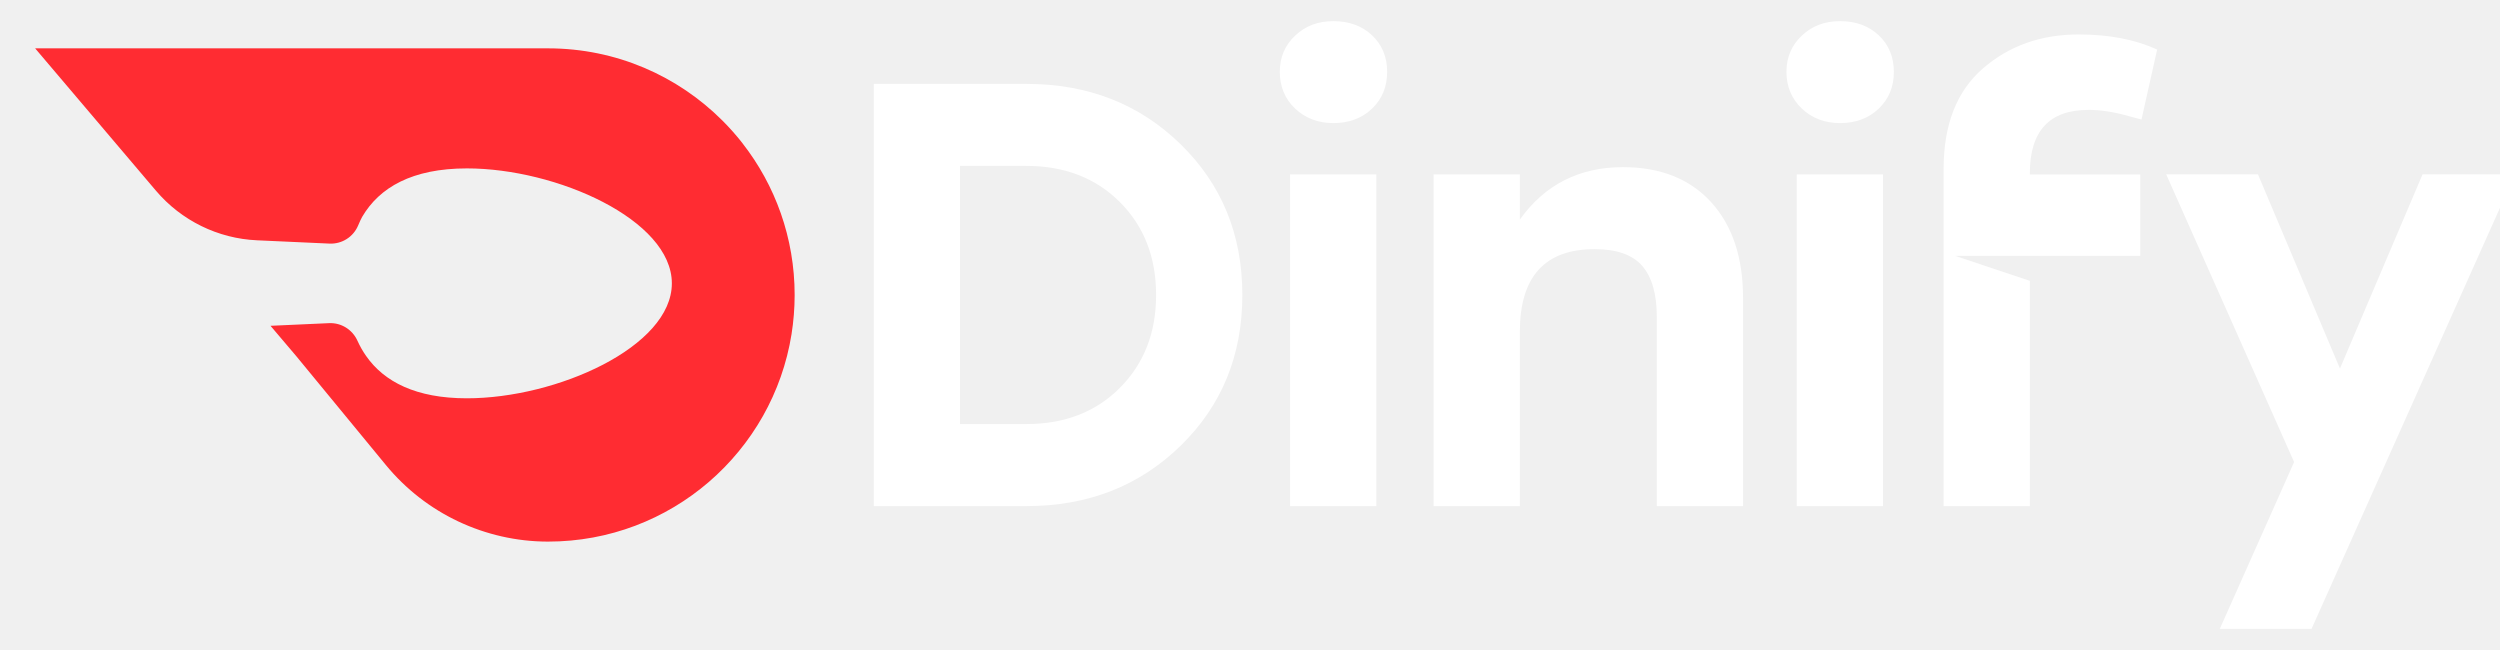
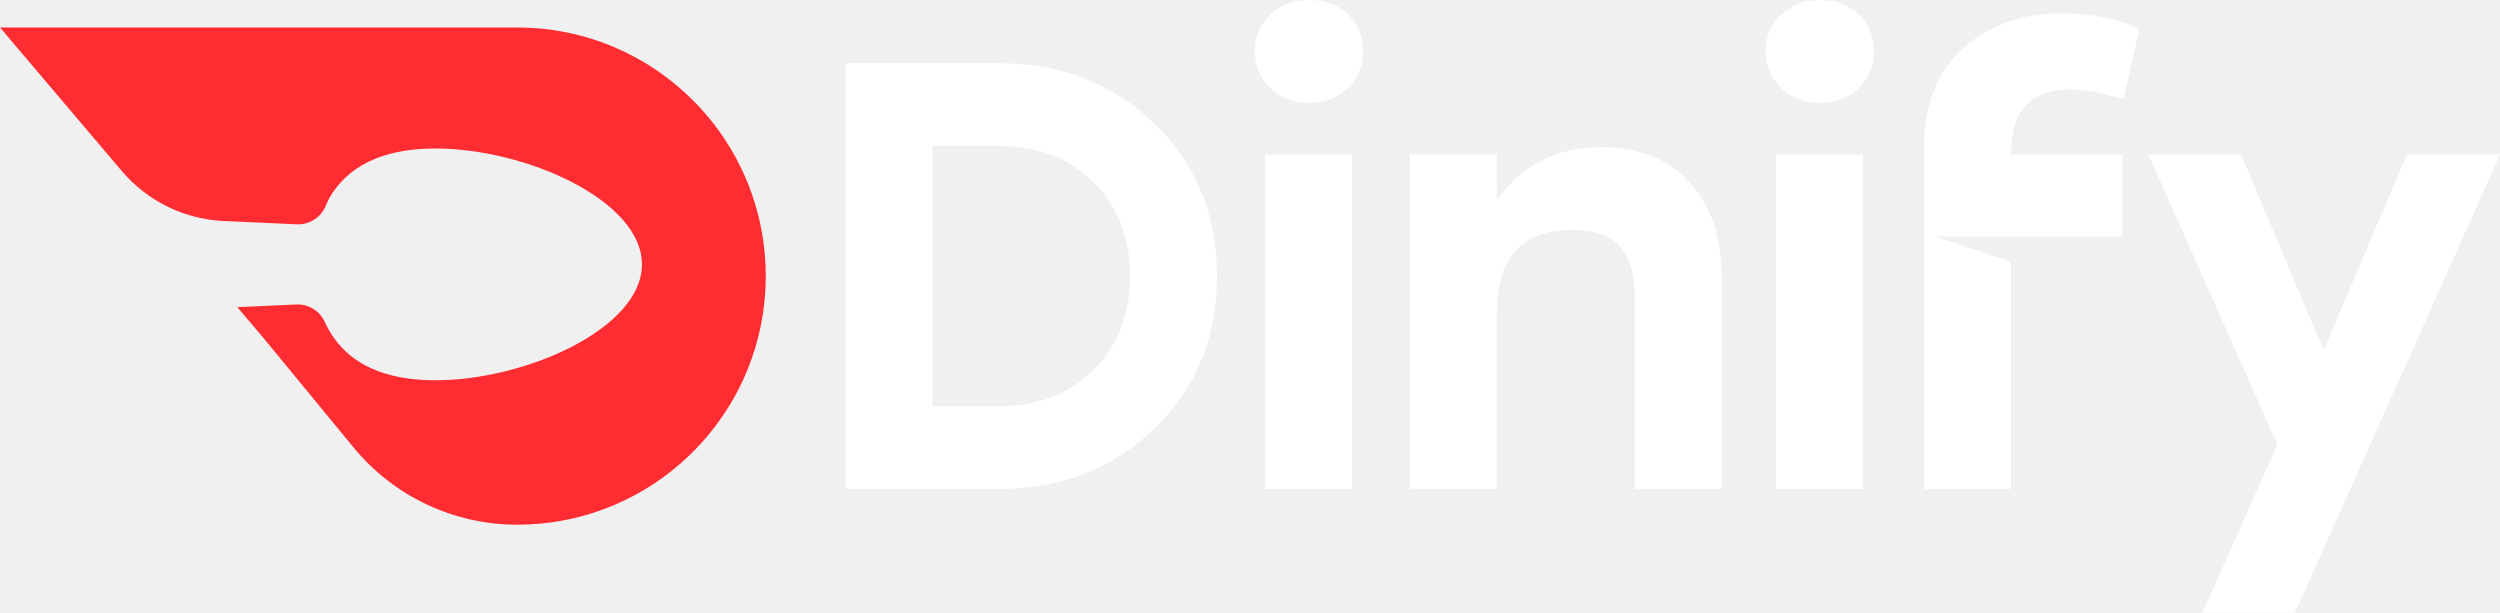
- <svg xmlns="http://www.w3.org/2000/svg" viewBox="395 385 500 130">
+ <svg xmlns="http://www.w3.org/2000/svg" id="Layer_2" data-name="Layer 2" viewBox="0 0 2038.31 499.54">
  <defs>
    <style>
-       .logo-icon {
-         fill: #ff2c32; /* red icon */
-         stroke-width: 0;
+       .cls-1 {
+         fill: #ff2c32; /* red emblem */
      }

-       .logo-text {
-         fill: #ffffff; /* white text */
-         stroke-width: 0;
+       .cls-2 {
+         fill: #ffffff; /* white wordmark (for dark backgrounds) */
+       }
+ 
+       .cls-1, .cls-2 {
+         stroke-width: 0px;
      }
    </style>
  </defs>
-   <g>
-     <path class="logo-text" d="m631.11,413.84c-8.25-8.05-18.52-12.06-30.82-12.06h-30.53v84.44h30.53c12.3,0,22.57-4.02,30.82-12.06,8.24-8.03,12.36-18.09,12.36-30.16s-4.12-22.12-12.36-30.16Zm-12.14,48.74c-4.82,4.82-11.05,7.23-18.69,7.23h-13.28v-51.63h13.28c7.63,0,13.87,2.42,18.69,7.23,4.83,4.83,7.25,11.03,7.25,18.58s-2.42,13.75-7.25,18.58Z" />
-     <path class="logo-text" d="m669.41,392.06c-2-1.88-4.58-2.83-7.72-2.83s-5.6.96-7.66,2.89c-2.05,1.94-3.07,4.34-3.07,7.25s1.02,5.42,3.07,7.35c2.06,1.94,4.61,2.9,7.66,2.9s5.72-.96,7.72-2.9c2.02-1.93,3.02-4.37,3.02-7.35s-1.01-5.41-3.02-7.31Zm-16.4,27.82v66.34h17.25v-66.34h-17.25Z" />
-     <path class="logo-text" d="m737.22,425.42c-4.27-4.65-10.14-6.99-17.62-6.99-8.76,0-15.65,3.5-20.63,10.49v-9.04h-17.25v66.34h17.25v-34.85c0-11.03,4.98-16.54,14.97-16.54,4.42,0,7.59,1.13,9.53,3.38,1.93,2.25,2.89,5.63,2.89,10.14v37.88h17.25v-41.61c0-8.12-2.13-14.52-6.39-19.19Z" />
-     <path class="logo-text" d="m770.75,392.06c-2.02-1.88-4.58-2.83-7.72-2.83s-5.62.96-7.66,2.89c-2.05,1.94-3.08,4.34-3.08,7.25s1.04,5.42,3.08,7.35c2.05,1.94,4.61,2.9,7.66,2.9s5.71-.96,7.72-2.9c2.02-1.93,3.02-4.37,3.02-7.35s-1.01-5.41-3.02-7.31Zm-16.4,27.82v66.34h17.25v-66.34h-17.25Z" />
-     <path class="logo-text" d="m812.67,406.97c2.49,0,5.26.44,8.33,1.32l2.3.61,3.13-13.99c-4.42-2.02-9.65-3.02-15.68-3.02-7.56,0-13.96,2.27-19.19,6.82-5.23,4.55-7.84,11.25-7.84,20.09v67.43h17.25v-45.06l-14.94-4.99h37.02v-16.29h-22.08v-.25c0-8.43,3.91-12.66,11.71-12.66Z" />
-     <path class="logo-text" d="m879.51,419.87l-16.52,38.84-16.4-38.84h-18.35l25.58,57.54-14.86,33.36h18.35l40.68-90.9h-18.46Z" />
-     <path class="logo-icon" d="m543.52,413.67c-1.25-1.6-2.6-3.12-4.03-4.55-8.93-8.93-21.26-14.45-34.88-14.45h-102.58l24.16,28.47c5.07,5.97,12.39,9.57,20.22,9.92l14.5.66c2.48.11,4.76-1.34,5.72-3.63.31-.73.6-1.38.81-1.73,3.44-5.86,9.99-9.68,20.94-9.68,17.97,0,40.99,10.29,40.99,22.99s-23.03,22.99-40.99,22.99c-10.18,0-16.55-3.3-20.16-8.47-.67-.95-1.24-1.97-1.73-3.04-1-2.22-3.23-3.63-5.67-3.52l-11.72.53,5.12,6.03,17.96,21.82c3.99,4.85,8.96,8.68,14.5,11.29,5.54,2.61,11.65,4.02,17.93,4.02,24.58,0,44.95-17.98,48.7-41.5.4-2.55.62-5.15.62-7.82,0-11.44-3.89-21.96-10.42-30.33Z" />
+   <g id="_Слой_1" data-name="Слой 1">
+     <g>
+       <path class="cls-2" d="m941.53,101.16c-33.92-33.07-76.13-49.58-126.68-49.58h-125.46v347.04h125.46c50.55,0,92.76-16.51,126.68-49.58,33.86-33.01,50.79-74.37,50.79-123.94s-16.93-90.93-50.79-123.94Zm-49.88,200.32c-19.79,19.79-45.44,29.72-76.8,29.72h-54.57V119.01h54.57c31.37,0,57.01,9.93,76.8,29.72,19.86,19.85,29.78,45.31,29.78,76.38s-9.93,56.52-29.78,76.38Z" />
+       <path class="cls-2" d="m1098.91,11.63c-8.22-7.74-18.82-11.63-31.73-11.63s-23.02,3.96-31.49,11.88c-8.4,7.98-12.61,17.85-12.61,29.78s4.2,22.29,12.61,30.21c8.47,7.98,18.94,11.94,31.49,11.94s23.51-3.96,31.73-11.94c8.28-7.92,12.42-17.97,12.42-30.21s-4.14-22.23-12.42-30.03Zm-67.42,114.32v272.67h70.89V125.95h-70.89Z" />
+       <path class="cls-2" d="m1377.61,148.73c-17.54-19.12-41.66-28.75-72.42-28.75-35.99,0-64.32,14.37-84.78,43.12v-37.15h-70.89v272.67h70.89v-143.25c0-45.31,20.46-67.97,61.51-67.97,18.15,0,31.18,4.63,39.16,13.89,7.92,9.26,11.88,23.14,11.88,41.66v155.67h70.89v-171.02c0-33.38-8.77-59.69-26.25-78.87Z" />
+       <path class="cls-2" d="m1515.44,11.63c-8.28-7.74-18.82-11.63-31.73-11.63s-23.08,3.96-31.49,11.88c-8.4,7.98-12.67,17.85-12.67,29.78s4.26,22.29,12.67,30.21c8.4,7.98,18.94,11.94,31.49,11.94s23.45-3.96,31.73-11.94c8.28-7.92,12.42-17.97,12.42-30.21s-4.14-22.23-12.42-30.03Zm-67.42,114.32v272.67h70.89V125.95h-70.89Z" />
+       <path class="cls-2" d="m1687.74,72.9c10.23,0,21.62,1.83,34.23,5.42l9.44,2.5,12.85-57.49c-18.15-8.28-39.65-12.42-64.44-12.42-31.06,0-57.37,9.32-78.87,28.02-21.5,18.7-32.22,46.23-32.22,82.59v277.12h70.89v-185.21l-61.39-20.53h152.14v-66.94h-90.75v-1.04c0-34.66,16.08-52.01,48.11-52.01Z" />
+       <path class="cls-2" d="m1962.43,125.95l-67.91,159.63-67.42-159.63h-75.4l105.12,236.5-61.09,137.1h75.4l167.18-373.59h-75.89Z" />
+       <path class="cls-1" d="m581.51,100.46c-5.14-6.58-10.68-12.83-16.56-18.69-36.69-36.69-87.37-59.37-143.34-59.37H0l99.29,117.02c20.83,24.55,50.94,39.32,83.11,40.78l59.61,2.69c10.19.46,19.56-5.5,23.51-14.9,1.26-3,2.48-5.65,3.34-7.12,14.15-24.09,41.05-39.79,86.05-39.79,73.84,0,168.48,42.31,168.48,94.49s-94.64,94.47-168.48,94.47c-41.82,0-68.02-13.57-82.86-34.82-2.74-3.92-5.1-8.11-7.09-12.51-4.13-9.13-13.29-14.91-23.29-14.46l-48.19,2.17,21.04,24.8,73.81,89.67c16.39,19.94,36.81,35.67,59.61,46.41,22.77,10.74,47.89,16.51,73.69,16.51,101.01,0,184.76-73.88,200.17-170.55,1.65-10.47,2.54-21.19,2.54-32.14,0-47-15.99-90.26-42.82-124.67Z" />
+     </g>
  </g>
</svg>
